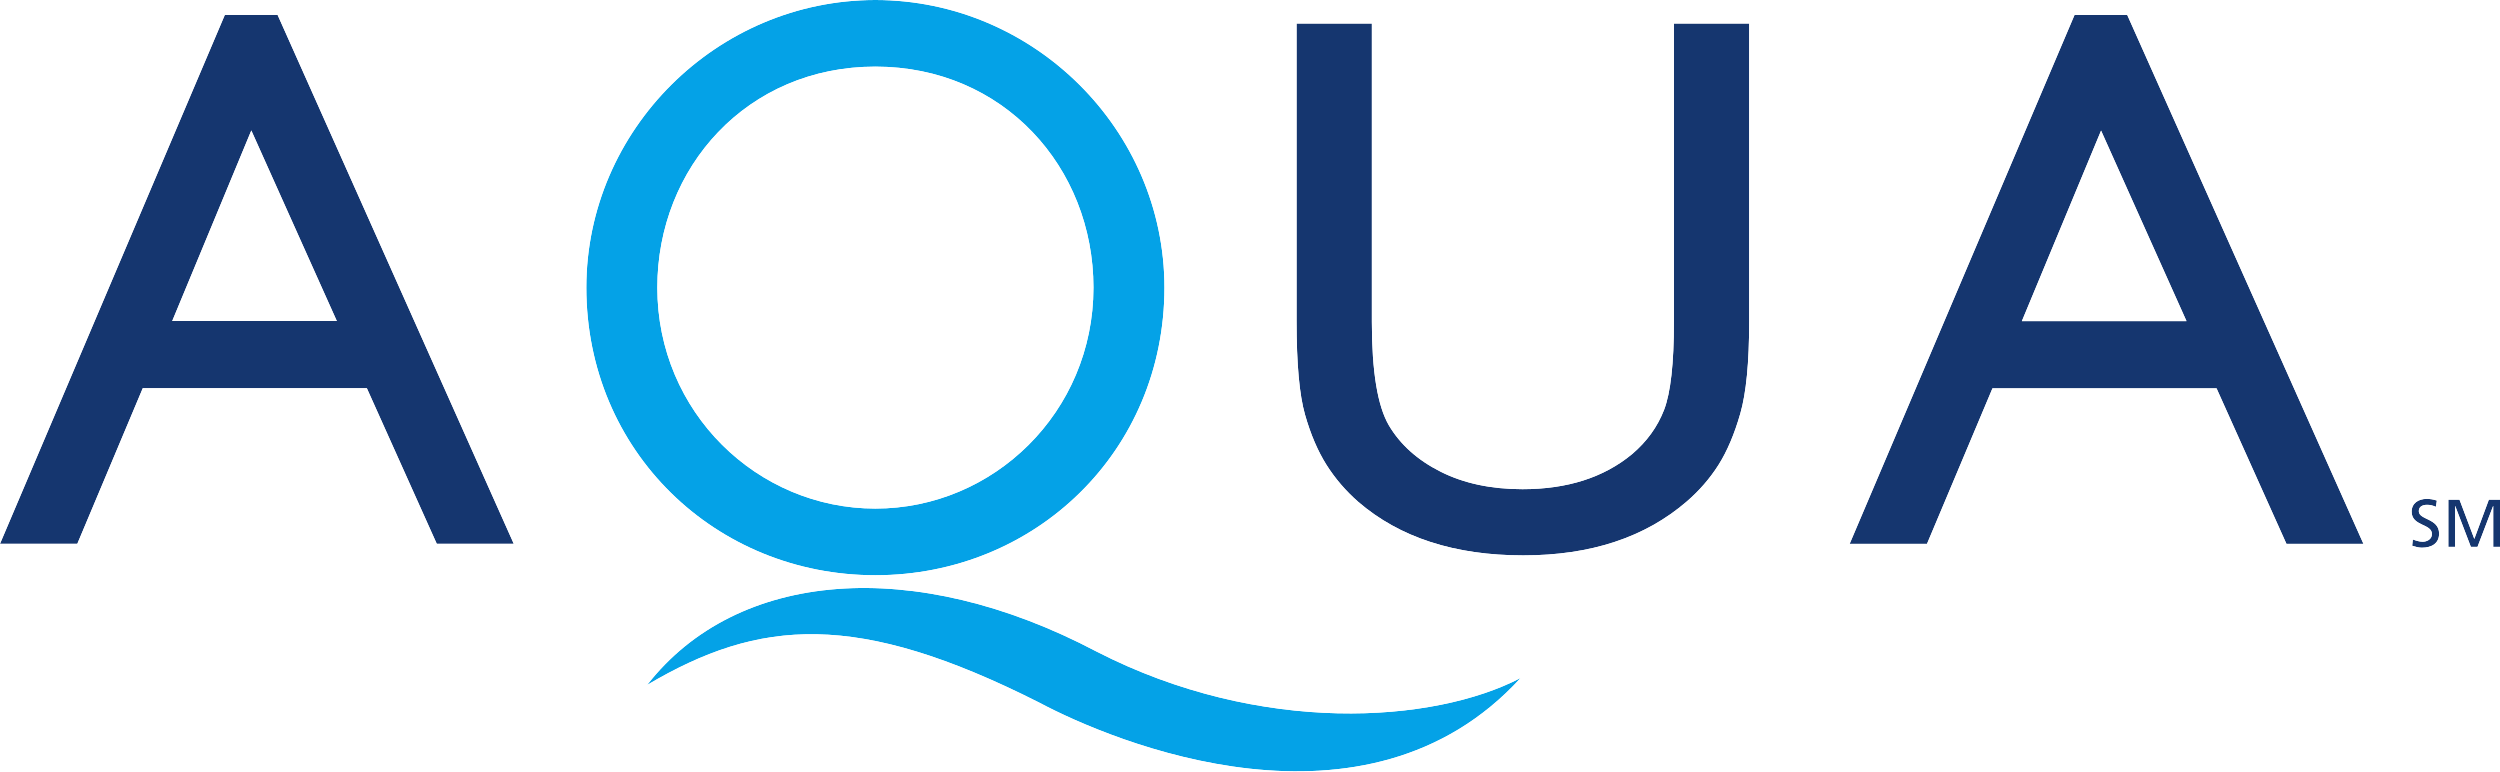
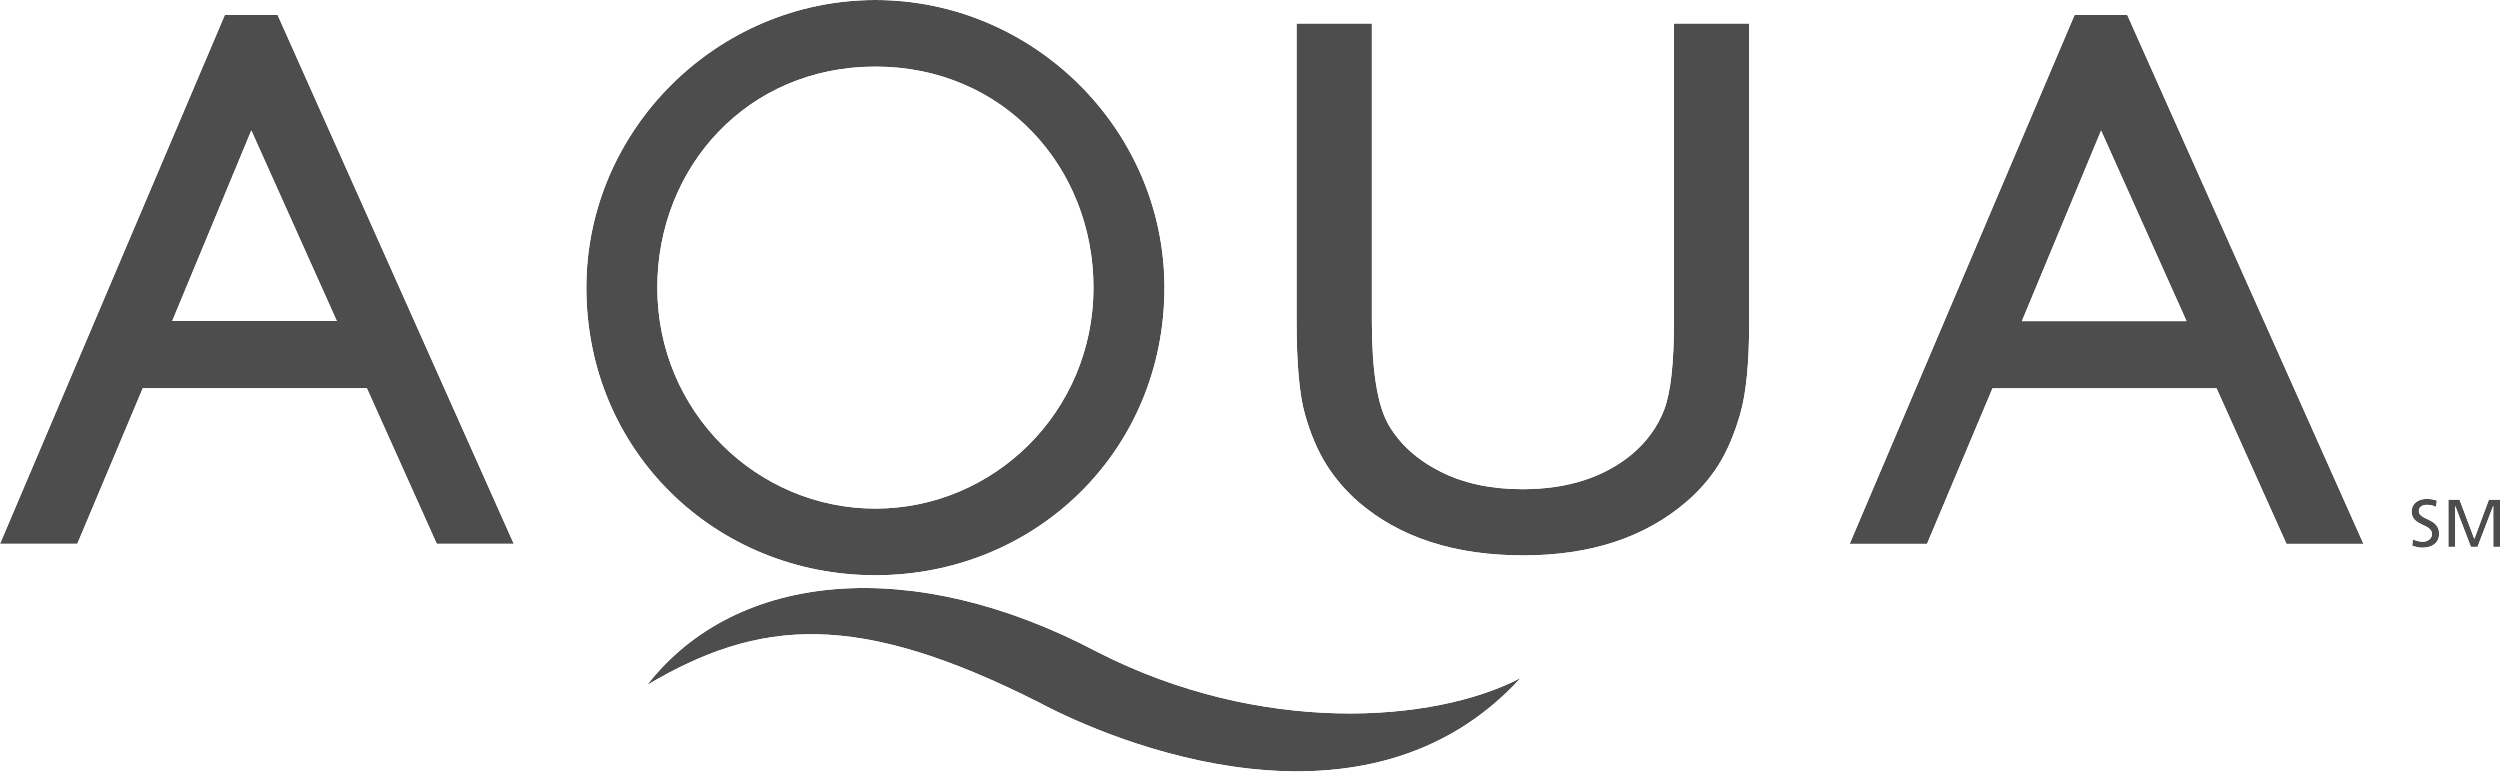
- <svg xmlns="http://www.w3.org/2000/svg" id="svg2985" version="1.1" width="418.412" height="129.094" xml:space="preserve">
-   <defs id="defs2989">
-     <clipPath clipPathUnits="userSpaceOnUse" id="clipPath2999">
-       <path d="m 0,0 1023.984,0 0,767.952 L 0,767.952 0,0 z" id="path3001" />
+ <svg xmlns="http://www.w3.org/2000/svg" id="svg997" version="1.1" viewBox="0 0 26.458 8.163" height="8.163mm" width="26.458mm">
+   <defs id="defs991">
+     <filter style="color-interpolation-filters:sRGB" height="1" width="1" y="0" x="0" id="filter3253">
+       <feFlood flood-color="rgb(128,128,128)" flood-opacity="0" result="result1" id="feFlood3255" />
+       <feBlend result="result2" mode="normal" id="feBlend3257" in2="SourceGraphic" />
+       <feComposite k4="0" k3="0" k1="0" result="result3" operator="arithmetic" k2="1" id="feComposite3259" in2="SourceGraphic" />
+       <feComposite operator="in" id="feComposite3261" in2="SourceGraphic" />
+     </filter>
+     <clipPath id="clipPath3077" clipPathUnits="userSpaceOnUse">
+       <path id="path3079" d="m 62,18.952 h 256 v 79 H 62 Z" />
    </clipPath>
-     <clipPath clipPathUnits="userSpaceOnUse" id="clipPath3049">
-       <path d="m 62,18.952 256,0 0,79 -256,0 0,-79 z" id="path3051" />
+     <filter style="color-interpolation-filters:sRGB" height="1" width="1" y="0" x="0" id="filter3263">
+       <feFlood flood-color="rgb(128,128,128)" flood-opacity="0" result="result1" id="feFlood3265" />
+       <feBlend result="result2" mode="normal" id="feBlend3267" in2="SourceGraphic" />
+       <feComposite k4="0" k3="0" k1="0" result="result3" operator="arithmetic" k2="1" id="feComposite3269" in2="SourceGraphic" />
+       <feComposite operator="in" id="feComposite3271" in2="SourceGraphic" />
+     </filter>
+     <clipPath id="clipPath3061" clipPathUnits="userSpaceOnUse">
+       <path id="path3063" d="M 73,19.373 H 318 V 97.952 H 73 Z" />
    </clipPath>
-     <clipPath clipPathUnits="userSpaceOnUse" id="clipPath3061">
-       <path d="m 73,19.373 245,0 0,78.579 -245,0 0,-78.579 z" id="path3063" />
+     <filter style="color-interpolation-filters:sRGB" height="1" width="1" y="0" x="0" id="filter3273">
+       <feFlood flood-color="rgb(128,128,128)" flood-opacity="0" result="result1" id="feFlood3275" />
+       <feBlend result="result2" mode="normal" id="feBlend3277" in2="SourceGraphic" />
+       <feComposite k4="0" k3="0" k1="0" result="result3" operator="arithmetic" k2="1" id="feComposite3279" in2="SourceGraphic" />
+       <feComposite operator="in" id="feComposite3281" in2="SourceGraphic" />
+     </filter>
+     <clipPath id="clipPath3049" clipPathUnits="userSpaceOnUse">
+       <path id="path3051" d="m 62,18.952 h 256 v 79 H 62 Z" />
    </clipPath>
-     <clipPath clipPathUnits="userSpaceOnUse" id="clipPath3077">
-       <path d="m 62,18.952 256,0 0,79 -256,0 0,-79 z" id="path3079" />
-     </clipPath>
-     <clipPath clipPathUnits="userSpaceOnUse" id="clipPath3097">
-       <path d="m 0,0 1023.984,0 0,767.952 L 0,767.952 0,0 z" id="path3099" />
-     </clipPath>
-     <filter id="filter3253" x="0" y="0" width="1" height="1" color-interpolation-filters="sRGB">
-       <feFlood id="feFlood3255" result="result1" flood-opacity="0" flood-color="rgb(128,128,128)" />
-       <feBlend in2="SourceGraphic" id="feBlend3257" mode="normal" result="result2" />
-       <feComposite in2="SourceGraphic" id="feComposite3259" k2="1" operator="arithmetic" result="result3" />
-       <feComposite in2="SourceGraphic" id="feComposite3261" operator="in" />
-     </filter>
-     <filter id="filter3263" x="0" y="0" width="1" height="1" color-interpolation-filters="sRGB">
-       <feFlood id="feFlood3265" result="result1" flood-opacity="0" flood-color="rgb(128,128,128)" />
-       <feBlend in2="SourceGraphic" id="feBlend3267" mode="normal" result="result2" />
-       <feComposite in2="SourceGraphic" id="feComposite3269" k2="1" operator="arithmetic" result="result3" />
-       <feComposite in2="SourceGraphic" id="feComposite3271" operator="in" />
-     </filter>
-     <filter id="filter3273" x="0" y="0" width="1" height="1" color-interpolation-filters="sRGB">
-       <feFlood id="feFlood3275" result="result1" flood-opacity="0" flood-color="rgb(128,128,128)" />
-       <feBlend in2="SourceGraphic" id="feBlend3277" mode="normal" result="result2" />
-       <feComposite in2="SourceGraphic" id="feComposite3279" k2="1" operator="arithmetic" result="result3" />
-       <feComposite in2="SourceGraphic" id="feComposite3281" operator="in" />
-     </filter>
-     <filter id="filter3283" x="0" y="0" width="1" height="1" color-interpolation-filters="sRGB">
-       <feFlood id="feFlood3285" result="result1" flood-opacity="0" flood-color="rgb(128,128,128)" />
-       <feBlend in2="SourceGraphic" id="feBlend3287" mode="normal" result="result2" />
-       <feComposite in2="SourceGraphic" id="feComposite3289" k2="1" operator="arithmetic" result="result3" />
-       <feComposite in2="SourceGraphic" id="feComposite3291" operator="in" />
+     <filter style="color-interpolation-filters:sRGB" height="1" width="1" y="0" x="0" id="filter3283">
+       <feFlood flood-color="rgb(128,128,128)" flood-opacity="0" result="result1" id="feFlood3285" />
+       <feBlend result="result2" mode="normal" id="feBlend3287" in2="SourceGraphic" />
+       <feComposite k4="0" k3="0" k1="0" result="result3" operator="arithmetic" k2="1" id="feComposite3289" in2="SourceGraphic" />
+       <feComposite operator="in" id="feComposite3291" in2="SourceGraphic" />
    </filter>
  </defs>
-   <g id="g2993" transform="matrix(1.25,0,0,-1.25,-33.97639,235.5528)">
-     <g id="g2995">
-       <g id="g2997" clip-path="url(#clipPath2999)">
-         <text transform="matrix(1,0,0,-1,55,686.4526)" id="text3003">
-           <tspan style="font-size:14px;font-variant:normal;font-weight:normal;font-stretch:condensed;writing-mode:lr-tb;fill:#5372c1;fill-opacity:1;fill-rule:nonzero;stroke:none;font-family:'OMPRV F+ Frutiger';-inkscape-font-specification:Frutiger-Cn" x="0 8.036 14.77 21.518 28 30.59 38.626 48.734 54.95 59.094 62.202 67.648 74.13 77.49 84.238 90.72 95.9 99.26 109.368 115.85 122.584 128.8 132.16 137.34 140.448 147.182 153.93 157.038 164.038 169.484 175.966 182.714 186.858 190.218 196.966 203.182 209.664 216.398 225.736 232.218 237.916 241.276 244.384 251.132 254.492 257.6 261.744 266.924 270.284 277.018 281.162 287.378 293.594 300.342 303.702 309.918 313.81 317.702 324.45 328.594 332.738 337.4 340.242 342.832 348.53 355.278 361.494 364.854 371.588 375.732 381.948 388.43 392.574 398.79 403.97 408.114 411.474 415.618 421.834 427.014 431.158 437.64 447.748 453.964 460.712 464.856 468.216 472.36 479.108 482.468 485.576 489.72 494.9 498.26 504.742 511.476 514.584 517.692 520.8 524.944 530.642 534.002 538.146 544.894 548.254 553.434 560.182 565.362 569.506 575.988 579.096 585.844 589.204 592.312 596.456 601.636 604.996 611.73 618.478 623.658 626.766 633.514 639.73 644.91 650.09 653.45 656.558 661.738" y="0" id="tspan3005">Aqua America has made signifcant headway in its green efforts. The greatest testament to its ability to sustain its business is </tspan>
-           <tspan style="font-size:14px;font-variant:normal;font-weight:normal;font-stretch:condensed;writing-mode:lr-tb;fill:#5372c1;fill-opacity:1;fill-rule:nonzero;stroke:none;font-family:'OMPRV F+ Frutiger';-inkscape-font-specification:Frutiger-Cn" x="0 3.108 7.252 12.432 15.792 22.512 29.232 35.952 40.096 45.794 52.01 58.492 62.636 65.996 72.744 75.852 81.032 85.176 91.924 96.068 101.766 105.126 111.874 115.766 119.126 125.86 130.004 136.752 142.716 145.824 152.558 155.666 162.414 169.148 172.508 181.846 188.328 192.472 198.688 202.832 206.192 212.674 219.422 226.156 229.516 238.854 245.336 250.516 254.66 260.876 270.214 276.696 280.84 287.056 291.2 294.56 299.74 305.956 310.1 316.064 319.172 324.618 330.834 334.194 338.338 345.086 348.446 351.554 355.698 360.878 364.238 369.684 376.432 381.612 385.756 392.504 402.612 408.828 412.972 417.634 420.476 423.836 427.224 431.368 434.728 437.836 443.016 446.376 451.822 454.93 461.146 467.628 471.772 475.132 479.276 486.024 492.506 496.65 500.01 506.758 513.24 519.974 522.564 530.6 537.334 544.082 550.564 553.154 561.19 571.298 577.514 581.658 584.766 590.212 596.694 600.054 606.802 613.55 617.694 621.054 627.788 634.004 640.22 646.968" y="21" id="tspan3007">its 125-year history of providing water and wastewater service to its customers. It is clear that had Aqua America not been </tspan>
-           <tspan style="font-size:14px;font-variant:normal;font-weight:normal;font-stretch:condensed;writing-mode:lr-tb;fill:#5372c1;fill-opacity:1;fill-rule:nonzero;stroke:none;font-family:'OMPRV F+ Frutiger';-inkscape-font-specification:Frutiger-Cn" x="0 5.18 11.928 17.374 22.82 29.036 34.216 39.396 43.288 50.036 53.144 56.504 59.612 66.36 69.72 72.828 76.972 82.152 85.512 92.246 96.39 103.138 107.03 113.246 118.426 123.606 126.714 133.462 140.21 143.052 146.412 150.556 157.304 163.52 166.88 172.326 179.074 189.182 195.916 202.398 209.146 214.844 218.204 227.794 234.542 241.29 244.398 251.132 254.492 261.24 267.988 272.132 275.492 282.24 288.722 294.686 300.902 304.262 309.442 316.19 320.334 326.298 329.406 335.37 341.586 348.32 351.68 365.68 369.04 375.522 382.27 389.004 392.364 396.508 403.256 407.4 410.508 416.472 422.688 429.422 432.782 446.782 450.142 454.034 460.782 464.926 468.286 472.43 479.178 482.286 487.466 490.826 493.934 500.682 507.43 514.164" y="42" id="tspan3009">successful in its profession, the company would not have survived — and thrived — for this long.</tspan>
-           <tspan style="font-size:14px;font-variant:normal;font-weight:normal;font-stretch:condensed;writing-mode:lr-tb;fill:#5372c1;fill-opacity:1;fill-rule:nonzero;stroke:none;font-family:'OMPRV F+ Frutiger';-inkscape-font-specification:Frutiger-Cn" x="0 8.036 14.77 21.518 28 30.59 38.626 48.734 54.95 59.094 62.202 67.648 74.13 77.49 83.972 90.72 97.454 100.814 103.922 108.066 113.246 116.606 121.786 128.534 135.268 140.448 143.556 150.29 153.398 159.88 164.024 167.132 173.348 178.528 181.888 188.37 192.514 198.73 202.09 212.198 218.68 224.896 228.004 234.752 241.486 244.846 250.026 253.134 259.868 266.616 269.724 276.724 282.17 288.652 295.4 299.544 302.904 309.638 313.782 320.53 327.264 333.48 340.228 344.372 347.732 350.84 357.588 363.552 369.768 374.948 379.092 389.2 395.416 402.164 406.308 411.488 414.848 417.956 424.704 428.064 431.172 437.92 441.812 445.956 452.438 457.618 461.762 465.906 472.654 478.1 482.244 488.992 493.136 499.352 502.712 506.856 513.058 519.792 526.54 529.648 533.792 540.008 546.742 550.102 554.246 560.994 564.354 571.088 575.232 581.98 587.944 591.052 597.786 604.002 607.362 612.542 618.758 622.902 628.866 631.974 637.42 643.636 648.816 652.176 656.068 662.816 666.96" y="84" id="tspan3011">Aqua America and its subsidiaries are making signifcant prudent investments in infrastructure required to provide services for </tspan>
-           <tspan style="font-size:14px;font-variant:normal;font-weight:normal;font-stretch:condensed;writing-mode:lr-tb;fill:#5372c1;fill-opacity:1;fill-rule:nonzero;stroke:none;font-family:'OMPRV F+ Frutiger';-inkscape-font-specification:Frutiger-Cn" x="0 6.734 12.95 18.396 24.878 31.612 37.828 43.008 46.368 50.512 57.26 60.62 66.066 72.814 82.922 89.138 92.498 102.088 108.836 111.944 115.052 121.268 124.628 128.772 135.254 141.47 144.578 151.326 158.06 161.42 167.902 174.636 181.37 184.478 188.622 191.73 198.478 205.226 211.708 214.816 218.176 223.356 227.5 233.716 240.45 245.63 248.99 253.134 259.882 263.242 267.134 273.882 278.026 282.17 288.918 295.134 299.278 302.638 306.782 312.998 319.732 326.48 331.926 338.142 341.502 344.61 348.754 353.934 357.294 363.51 370.258 376.222 379.33 383.474 390.222 396.97 407.078 413.294 420.042 424.186 430.668 433.776 437.136 440.244 450.352 457.086 463.568 469.014 473.158 476.518 479.626 486.374 489.734 493.878 500.626 506.842 510.202 514.094 520.842 524.986 535.094 538.454 545.202 549.08 552.44 561.008 569.044 577.094 579.936 583.296 587.44 594.188 600.404 604.548 610.764 617.498 623.196 626.556 630.7 636.916 643.65 650.398 655.844 658.952 665.7 672.434" y="105" id="tspan3013">decades to come while taking additional steps to further reduce its environmental impact in the form of GHG, thereby reducing </tspan>
-           <tspan style="font-size:14px;font-variant:normal;font-weight:normal;font-stretch:condensed;writing-mode:lr-tb;fill:#5372c1;fill-opacity:1;fill-rule:nonzero;stroke:none;font-family:'OMPRV F+ Frutiger';-inkscape-font-specification:Frutiger-Cn" x="0 3.108 7.252 12.432 15.792 21.238 27.72 31.864 38.598 45.346 52.094 55.454 59.346 66.094 72.842 76.986 83.72 87.864 90.972 97.72 101.864 104.706 108.066 111.454 115.598 118.958 122.066 127.246 130.606 137.34 144.088 149.534 156.282 166.39 172.606 179.354 183.498 189.714 196.448 199.808 202.916 209.664 213.024 217.168 223.916 230.132 233.492 239.974 249.312 255.794 259.938 266.672 271.852 275.212 280.392 286.608 292.054 296.198 299.306 306.054 312.802 316.162 322.91 326.802 330.162 334.306 341.054 344.162 349.342 352.702 356.846 363.062 369.796 376.544 380.688 384.832 388.192 392.336 399.084 405.566 409.71 413.07 417.214 423.962 430.178 435.358 441.574 444.934 451.15 455.042 458.934 465.682 469.826 473.97 479.15 482.51 489.258 495.74 501.704 507.92 511.28 518.014 524.216 530.432 537.18 540.54 544.684 550.9 556.346 563.094 569.828 576.576 579.684 585.13 591.346 598.08 601.44 608.174 613.872 617.232 623.98 630.728 640.836 647.052 651.196 657.944 664.692 669.872" y="126" id="tspan3015">its carbon footprint. It is documented in the awards section of this report that these efforts have been recognized by numerous </tspan>
-           <tspan style="font-size:14px;font-variant:normal;font-weight:normal;font-stretch:condensed;writing-mode:lr-tb;fill:#5372c1;fill-opacity:1;fill-rule:nonzero;stroke:none;font-family:'OMPRV F+ Frutiger';-inkscape-font-specification:Frutiger-Cn" x="0 6.748 10.892 17.626 24.108 30.856 33.964 39.41 45.892 50.036 53.144 59.892 66.64 71.302" y="147" id="tspan3017">organizations.</tspan>
-           <tspan style="font-size:14px;font-variant:normal;font-weight:normal;font-stretch:condensed;writing-mode:lr-tb;fill:#5372c1;fill-opacity:1;fill-rule:nonzero;stroke:none;font-family:'OMPRV F+ Frutiger';-inkscape-font-specification:Frutiger-Cn" x="0 8.036 14.77 21.518 28 31.36 36.806 43.554 50.302 54.446 57.554 64.302 71.05 77.266 82.446 85.806 89.95 96.698 100.058 106.792 113.008 116.368 122.85 129.598 132.958 139.174 145.922 151.886 154.994 159.138 165.886 172.634 182.742 188.958 195.706 199.85 206.332 209.44 212.8 217.98 222.124 228.34 237.678 244.16 248.304 255.038 257.88 261.24 266.686 273.168 277.312 280.42 287.168 293.902 297.262 301.154 307.902 312.046 315.406 318.514 322.658 327.838 331.198 340.536 347.018 351.162 357.378 361.522 366.702 373.45 379.666 386.4 391.58 394.94 401.422 408.17 414.904 418.264 423.71 430.458 437.206 441.35 445.494 448.602 455.336 462.084 466.228 469.336 476.084 482.818 486.178 490.322 497.07 500.43 507.178 513.912 520.128 526.876 530.236 535.416 542.15 548.632 554.078 560.294 563.654 570.388 574.532 581.28 588.014 592.158 598.64 608.748 613.41 616.252 619.612 626.346 632.828 636.972 641.116 644.224 649.67 656.418 659.526 666.008 670.152 673.26 678.958" y="189" id="tspan3019">Aqua continues to be an environmental steward, caring for its watersheds and contributing to open space programs, particularly </tspan>
-           <tspan style="font-size:14px;font-variant:normal;font-weight:normal;font-stretch:condensed;writing-mode:lr-tb;fill:#5372c1;fill-opacity:1;fill-rule:nonzero;stroke:none;font-family:'OMPRV F+ Frutiger';-inkscape-font-specification:Frutiger-Cn" x="0 3.108 9.856 13.216 18.662 25.144 30.324 36.54 41.72 45.08 54.67 61.418 67.634 71.778 77.994 81.354 88.088 94.836 97.944 104.692 111.426 114.786 119.966 126.714 130.074 136.808 143.024 149.772 155.988 162.988 167.132 172.312 175.672 179.816 186.564 192.78 196.14 201.586 208.334 218.442 225.176 231.658 238.406 243.068 245.91 249.27 252.378 256.522 261.702 265.062 270.508 277.256 282.436 286.58 293.328 303.436 309.652 313.796 318.976 322.336 328.818 335.566 342.3 345.66 349.804 356.552 362.768 366.128 371.574 378.322 388.43 398.538 405.286 412.034 415.142 419.286 423.948 426.79 430.15 436.114 442.862 447.006 451.15 457.898 464.114 466.984 469.826 473.186 477.33 484.078 490.294 493.654 499.1 505.848 515.956 522.69 529.172 535.92 541.618 544.978 551.46 558.208 564.942 568.302 571.41 575.554 580.734 584.094 590.31 600.418 607.152 610.26 617.008 622.706 628.922 635.138 640.318" y="210" id="tspan3021">in cases where doing so benefts the company, its customers and the community. Further, the company and its employees </tspan>
-           <tspan style="font-size:14px;font-variant:normal;font-weight:normal;font-stretch:condensed;writing-mode:lr-tb;fill:#5372c1;fill-opacity:1;fill-rule:nonzero;stroke:none;font-family:'OMPRV F+ Frutiger';-inkscape-font-specification:Frutiger-Cn" x="0 5.446 12.194 18.942 23.086 27.23 30.338 37.072 43.82 47.964 54.18 57.54 61.684 68.432 71.792 75.936 82.684 88.9 92.26 97.706 104.454 114.562 124.67 131.418 138.166 141.274 145.418 148.526 154.742 159.922 163.282 166.39 173.138 176.498 186.088 192.836 195.944 201.39 208.138 211.498 215.642 222.39 228.606 234.304 237.664 244.412 251.146 257.362 261.506 267.988 272.132 278.348 281.708 285.852 292.6 296.744 303.492 310.24 316.974 323.722 327.082 332.528 339.276 345.758 349.902 353.01 357.154 363.636 370.37 373.478 379.694 383.054 389.788 392.896 398.86 401.968 408.716 415.45 418.81 425.292 432.04 438.774 442.134 446.278 452.494 458.976 462.084 465.444 468.552 475.034 481.768 488.516 492.66 496.02 499.128 505.876 509.236 513.366 520.114 526.33 529.69 533.582 540.33 544.474 554.582 557.942 564.69 568.582 571.942 577.122 581.266 585.41 591.626 598.108 608.216 611.576 617.022 620.13 626.346 632.828 639.576 646.324 653.058 657.72" y="231" id="tspan3023">contribute to the communities in which they operate through charitable giving and real labor in the form of stream cleanups.</tspan>
-           <tspan style="font-size:14px;font-variant:normal;font-weight:normal;font-stretch:condensed;writing-mode:lr-tb;fill:#5372c1;fill-opacity:1;fill-rule:nonzero;stroke:none;font-family:'OMPRV F+ Frutiger';-inkscape-font-specification:Frutiger-Cn" x="0 8.036 14.77 21.518 28 30.59 38.626 48.734 54.95 59.094 62.202 67.648 74.13 76.972 82.152 85.512 92.246 96.39 102.606 108.822 115.57 118.93 125.146 129.038 132.93 139.678 143.822 147.966 153.146 156.506 160.65 167.132 173.88 180.614 186.83 190.19 194.082 198.226 204.974 215.082 218.442 222.586 228.802 235.536 242.284 247.73 251.874 254.982 261.73 268.478 273.658 277.018 280.126 286.874 290.234 296.45 299.558 305.774 311.22 315.364 319.508 322.616 328.062 331.422 338.17 343.35 349.832 356.566 362.782 366.142 370.286 377.034 380.394 383.502 390.25 395.696 399.84 406.056 412.538 417.718 423.934 429.114 432.474 435.582 442.33 445.69 449.582 456.33 462.546 465.654 469.014 475.23 479.122 486.122 491.568 494.676 500.892 507.64 513.072 517.734 520.576 523.936 532.504 539.252 542.612 546.756 553.504 559.72 563.08 568.26 575.008 580.454 583.562 590.044 593.152 596.512 600.404 604.548 611.296 618.044 622.188 625.03 628.39 632.534 639.282 645.498" y="273" id="tspan3025">Aqua America’s green efforts range from reductions in electric usage to increases in fuel effciency. On the social front, the </tspan>
-           <tspan style="font-size:14px;font-variant:normal;font-weight:normal;font-stretch:condensed;writing-mode:lr-tb;fill:#5372c1;fill-opacity:1;fill-rule:nonzero;stroke:none;font-family:'OMPRV F+ Frutiger';-inkscape-font-specification:Frutiger-Cn" x="0 5.446 12.194 22.302 29.036 35.518 42.266 47.964 50.806 55.986 59.346 65.562 72.296 79.044 85.526 88.634 91.994 98.742 105.476 112.21 118.958 123.102 127.246 133.994 140.742 143.85 147.994 153.692 157.052 163.534 170.282 177.016 180.376 186.858 190.75 197.75 201.894 212.002 218.484 222.628 225.736 231.7 237.916 241.276 247.758 253.204 257.348 260.456 267.204 273.952 277.312 284.046 290.794 293.902 297.01 302.456 305.564 311.78 316.96 320.32 330.428 336.644 343.126 349.874 353.234 357.378 364.126 370.608 374.752 378.112 382.256 389.004 395.22 398.58 408.17 414.918 419.062 425.278 429.17 435.918 440.062 445.508 451.724 455.084 464.674 467.782 470.89 473.998 477.358 482.804 489.552 496.3 500.444 503.552 510.3 517.048 523.25 526.61 530.754 537.502 540.862 550.97 554.078 558.222 562.366 569.114 573.258 576.618 580.762 587.51 593.726 597.086 602.532 609.28 619.388 629.496 636.244 642.992 646.1 650.244 653.352 659.568 664.748" y="294" id="tspan3027">company’s equal opportunity and affrmative action policies mean that the workforce will continue to mirror the communities </tspan>
-           <tspan style="font-size:14px;font-variant:normal;font-weight:normal;font-stretch:condensed;writing-mode:lr-tb;fill:#5372c1;fill-opacity:1;fill-rule:nonzero;stroke:none;font-family:'OMPRV F+ Frutiger';-inkscape-font-specification:Frutiger-Cn" x="0 3.108 7.252 10.612 15.792 22.008 26.152 32.116 38.332 42.994" y="315" id="tspan3029">it serves.</tspan>
-           <tspan style="font-size:14px;font-variant:normal;font-weight:normal;font-stretch:condensed;writing-mode:lr-tb;fill:#5372c1;fill-opacity:1;fill-rule:nonzero;stroke:none;font-family:'OMPRV F+ Frutiger';-inkscape-font-specification:Frutiger-Cn" x="0 8.036 14.77 21.518 28 30.59 38.626 48.734 54.95 59.094 62.202 67.648 74.13 77.49 84.224 87.332 93.814 100.562 105.742 109.102 113.246 119.994 123.354 130.102 135.282 141.498 144.858 149.002 155.75 161.966 165.326 171.808 177.254 182.7 189.448 199.556 206.29 209.398 212.506 217.686 224.434 234.542 240.758 247.506 251.65 256.83 260.19 263.298 267.442 270.802 277.55 284.032 289.212 292.572 302.68 309.162 315.896 322.112 325.472 329.616 336.364 339.724 346.458 352.94 357.084 363.3 366.66 373.142 378.322 381.682 388.164 391.524 398.258 401.366 407.848 411.992 415.884 422.632 426.776 436.884 440.244 444.136 448.28 455.028 465.136 468.496 478.086 484.834 487.942 493.388 500.136 503.496 507.64 514.388 517.748 521.626 528.374 532.518 536.662 543.41 549.626 553.77 557.13 560.238 564.382 569.562 572.922 578.102 584.85 590.03 594.174 600.656 603.764 610.512 616.994 623.728 626.836 629.944 633.052 637.196 642.894 646.254 652.47 656.362 660.254 667.002 671.146 675.29 679.952 682.794" y="357" id="tspan3031">Aqua America plans to use the accomplishments it has made to date as a platform from which to further its sustainability efforts. </tspan>
-           <tspan style="font-size:14px;font-variant:normal;font-weight:normal;font-stretch:condensed;writing-mode:lr-tb;fill:#5372c1;fill-opacity:1;fill-rule:nonzero;stroke:none;font-family:'OMPRV F+ Frutiger';-inkscape-font-specification:Frutiger-Cn" x="0 6.216 12.964 18.144 22.288 28.77 31.878 38.626 45.108 51.842 54.95 58.058 61.166 65.31 71.008 74.368 77.476 82.656 86.016 92.498 99.246 102.606 108.822 114.786 121.534 124.642 130.606 133.714 140.462 147.196 150.556 157.29 161.434 168.182 173.628 179.844 185.024 190.204 193.564 197.708 204.456 210.938 215.082 218.442 222.586 228.802 235.536 242.284 245.392 249.536 255.752 260.932 264.292 270.774 274.134 277.242 283.458 289.422 295.638 298.746 302.106 308.854 312.746 316.106 321.552 328.3 335.048 340.228 345.674 348.782 355.53 362.278 367.458 374.206 380.422 385.602 390.782 394.142 398.286 405.034 411.516 415.66 419.02 422.128 427.308 430.668 433.776 440.524 447.272 453.488 457.632 463.848 470.596 474.74 478.1 482.244 488.992 492.352 496.496 503.244 509.46 512.82 522.144 528.626 532.77 538.986 543.13 546.49 553.238 557.382 560.49 563.598 566.706 570.85 576.548 579.908 583.016 589.764 596.498 603.246 608.426 612.57 616.714 621.376 624.218 626.808 632.506 639.254 642.362 647.542" y="378" id="tspan3033">Sustainability is an evolving process that requires a level of consciousness that is inherent to the water utility industry. This </tspan>
-           <tspan style="font-size:14px;font-variant:normal;font-weight:normal;font-stretch:condensed;writing-mode:lr-tb;fill:#5372c1;fill-opacity:1;fill-rule:nonzero;stroke:none;font-family:'OMPRV F+ Frutiger';-inkscape-font-specification:Frutiger-Cn" x="0 3.108 9.856 16.59 23.338 28.518 32.662 36.806 42.504 45.864 55.202 61.684 66.864 70.224 75.67 79.814 86.03 92.512 96.656 102.872 109.606 112.966 119.714 126.462 130.606 133.966 140.714 144.606 147.966 154.448 157.808 164.556 170.772 176.988 183.722 187.082 191.226 197.974 201.334 211.442 217.924 221.032 227.78 231.924 238.406 241.514 248.262 251.104 254.464 259.644 266.392 271.572 275.716 282.198 285.306 292.054 295.414 301.896 308.644 315.378 318.738 322.882 327.026 333.242 339.724 343.868 347.228 351.372 358.12 364.336 367.696 377.804 384.552 389.732 393.876 397.236 403.97 408.114 414.33 419.776 422.884 429.632 436.38 441.56 444.92 451.668 458.15 462.294 469.042 473.186 479.668 482.776 486.136 490.28 496.496 501.676 508.424 515.172 519.316 524.762 530.978 534.338 537.446 544.194 547.554 554.302 560.784 564.928 571.676 575.82 582.036 585.396 589.288 596.036 600.18 603.54 610.274 617.022 623.756 626.864 629.972 635.418 638.778 645.526 651.742 658.224 661.332 665.476 672.224" y="399" id="tspan3035">industry was created out of a need to maintain, sustain and treat the most precious natural resource in nature for public health.</tspan>
-           <tspan style="font-size:14px;font-variant:normal;font-weight:normal;font-stretch:condensed;writing-mode:lr-tb;fill:#5372c1;fill-opacity:1;fill-rule:nonzero;stroke:none;font-family:'OMPRV F+ Frutiger';-inkscape-font-specification:Frutiger-Cn" x="0 8.036 13.216 15.806 23.842 30.576 37.324 43.806 46.396 54.432 64.54 70.756 74.9 78.008 83.454 89.936 93.296 98.742 105.49 112.238 116.382 119.49 126.238 132.986 139.202 144.382 147.742 151.886 158.634 161.994 168.728 172.872 179.62 189.21 192.57 199.052 205.8 212.534 215.894 222.11 228.074 234.808 237.916 244.664 248.808 255.024 258.384 265.132 271.348 280.938 284.298 291.032 297.78 302.96 306.068 312.816 319.032 324.212 329.392 332.752 339.5 346.234 352.968 359.716 363.86 368.004 374.752 381.5 384.608 388.752 391.86 398.076 402.724 405.566 408.926 413.07 419.818 426.034 429.394 434.84 441.588 451.696 458.43 464.912 471.66 477.358 480.718 490.308 493.416 496.524 499.632 502.992 509.208 519.316 526.05 529.158 535.906 541.604 544.964 549.108 555.856 562.072 565.432 570.612 577.094 587.202 593.418 596.778 602.224 608.972 619.08 629.188 632.296 636.44 646.548 652.764 659.512 663.656 667.016 671.16 677.908" y="441" id="tspan3037">As Aqua America continues to grow and explore new business opportunities, the company will employ the same commitment to </tspan>
-           <tspan style="font-size:14px;font-variant:normal;font-weight:normal;font-stretch:condensed;writing-mode:lr-tb;fill:#5372c1;fill-opacity:1;fill-rule:nonzero;stroke:none;font-family:'OMPRV F+ Frutiger';-inkscape-font-specification:Frutiger-Cn" x="0 4.144 10.892 17.108 20.468 26.684 33.432 39.396 42.504 46.648 53.396 60.144 70.252 76.468 83.216 87.36 90.72 94.864 101.612 108.094 112.238 115.598 118.706 124.922 131.656 135.016 139.16 145.908 149.268 152.376 156.52 161.7 165.06 170.506 174.65 180.866 187.348 191.492 194.6 201.348 208.096 211.456 218.176 224.896 231.616 234.976 240.674 246.89 253.372 257.516 262.696 266.056 272.538 279.272 285.502 288.344" y="462" id="tspan3039">the environment that led to its creation 125 years ago. </tspan>
-         </text>
-       </g>
+   <g transform="matrix(0.2645833,0,0,0.2645833,20.12198,-36.03536)" id="layer1" style="fill:#4d4d4d">
+     <g style="fill:#4d4d4d;filter:url(#filter3283)" transform="matrix(0.418248,0,0,-0.4182492,-62.57854,149.0376)" id="g3041">
+       <path id="path3043" style="fill:#4d4d4d;fill-opacity:1;fill-rule:nonzero;stroke:none" d="M 0,0 -8.178,18.225 -15.743,0 Z m -10.711,29.274 h 5.047 L 16.922,-21.305 H 9.557 L 2.872,-6.427 H -18.56 l -6.259,-14.878 h -7.394 z" />
    </g>
-     <g id="g3041" transform="matrix(1.400001,0,0,1.400005,72.27935,145.4598)" style="filter:url(#filter3283)">
-       <path d="M 0,0 -8.178,18.225 -15.743,0 0,0 z m -10.711,29.274 5.047,0 22.586,-50.579 -7.365,0 -6.685,14.878 -21.432,0 -6.259,-14.878 -7.394,0 21.502,50.579 z" style="fill:#15366f;fill-opacity:1;fill-rule:nonzero;stroke:none" id="path3043" />
-     </g>
-     <g id="g3045" transform="matrix(1.400001,0,0,1.400005,-79.2229,54.60382)" style="filter:url(#filter3273)">
-       <g id="g3047" clip-path="url(#clipPath3049)">
-         <g id="g3053" transform="translate(236.0921,93.3508)">
-           <path d="m 0,0 7.196,0 0,-28.553 c 0,-3.86 -0.284,-6.784 -0.848,-8.747 -0.561,-1.964 -1.262,-3.609 -2.086,-4.916 -0.832,-1.307 -1.847,-2.474 -3.043,-3.503 -3.986,-3.438 -9.194,-5.149 -15.631,-5.149 -6.55,0 -11.805,1.703 -15.768,5.112 -1.201,1.051 -2.215,2.233 -3.044,3.54 -0.825,1.307 -1.518,2.913 -2.058,4.81 -0.539,1.89 -0.807,4.869 -0.807,8.926 l 0,28.48 7.2,0 0,-28.553 c 0,-4.729 0.544,-8.017 1.62,-9.867 1.089,-1.843 2.738,-3.329 4.95,-4.441 2.214,-1.117 4.831,-1.675 7.834,-1.675 4.289,0 7.778,1.116 10.478,3.349 1.416,1.201 2.437,2.614 3.068,4.245 0.625,1.634 0.939,4.43 0.939,8.389 L 0,0" style="fill:#15366f;fill-opacity:1;fill-rule:nonzero;stroke:none" id="path3055" />
+     <g style="fill:#4d4d4d;filter:url(#filter3273)" transform="matrix(0.418248,0,0,-0.4182492,-107.8396,176.1806)" id="g3045">
+       <g style="fill:#4d4d4d" clip-path="url(#clipPath3049)" id="g3047">
+         <g style="fill:#4d4d4d" transform="translate(236.0921,93.3508)" id="g3053">
+           <path id="path3055" style="fill:#4d4d4d;fill-opacity:1;fill-rule:nonzero;stroke:none" d="m 0,0 h 7.196 v -28.553 c 0,-3.86 -0.284,-6.784 -0.848,-8.747 -0.561,-1.964 -1.262,-3.609 -2.086,-4.916 -0.832,-1.307 -1.847,-2.474 -3.043,-3.503 -3.986,-3.438 -9.194,-5.149 -15.631,-5.149 -6.55,0 -11.805,1.703 -15.768,5.112 -1.201,1.051 -2.215,2.233 -3.044,3.54 -0.825,1.307 -1.518,2.913 -2.058,4.81 -0.539,1.89 -0.807,4.869 -0.807,8.926 V 0 h 7.2 v -28.553 c 0,-4.729 0.544,-8.017 1.62,-9.867 1.089,-1.843 2.738,-3.329 4.95,-4.441 2.214,-1.117 4.831,-1.675 7.834,-1.675 4.289,0 7.778,1.116 10.478,3.349 1.416,1.201 2.437,2.614 3.068,4.245 0.625,1.634 0.939,4.43 0.939,8.389 L 0,0" />
        </g>
      </g>
    </g>
-     <g id="g3057" transform="matrix(1.400001,0,0,1.400005,-79.2229,54.60382)" style="filter:url(#filter3263)">
-       <g id="g3059" clip-path="url(#clipPath3061)">
-         <g id="g3065" transform="translate(285.1131,64.8878)">
-           <path d="M 0,0 -8.17,18.221 -15.745,0 0,0 z m -10.71,29.275 5.044,0 22.588,-50.576 -7.364,0 -6.685,14.874 -21.429,0 -6.263,-14.874 -7.396,0 21.505,50.576 z" style="fill:#15366f;fill-opacity:1;fill-rule:nonzero;stroke:none" id="path3067" />
+     <g style="fill:#4d4d4d;filter:url(#filter3263)" transform="matrix(0.418248,0,0,-0.4182492,-107.8396,176.1806)" id="g3057">
+       <g style="fill:#4d4d4d" clip-path="url(#clipPath3061)" id="g3059">
+         <g style="fill:#4d4d4d" transform="translate(285.1131,64.8878)" id="g3065">
+           <path id="path3067" style="fill:#4d4d4d;fill-opacity:1;fill-rule:nonzero;stroke:none" d="M 0,0 -8.17,18.221 -15.745,0 Z m -10.71,29.275 h 5.044 L 16.922,-21.301 H 9.558 L 2.873,-6.427 h -21.429 l -6.263,-14.874 h -7.396 z" />
        </g>
-         <g id="g3069" transform="translate(175.3667,28.4183)">
-           <path d="M 0,0 C -17.418,8.799 -26.727,8.032 -37.471,1.675 -28.903,12.685 -11.94,14.071 5.521,4.86 21.177,-3.175 37.763,-1.996 46.069,2.343 31.253,-13.872 7.109,-3.792 0,0" style="fill:#04a2e7;fill-opacity:1;fill-rule:nonzero;stroke:none" id="path3071" />
+         <g style="fill:#4d4d4d" transform="translate(175.3667,28.4183)" id="g3069">
+           <path id="path3071" style="fill:#4d4d4d;fill-opacity:1;fill-rule:nonzero;stroke:none" d="M 0,0 C -17.418,8.799 -26.727,8.032 -37.471,1.675 -28.903,12.685 -11.94,14.071 5.521,4.86 21.177,-3.175 37.763,-1.996 46.069,2.343 31.253,-13.872 7.109,-3.792 0,0" />
        </g>
      </g>
    </g>
-     <g id="g3073" transform="matrix(1.400001,0,0,1.400005,-79.2229,54.60382)" style="filter:url(#filter3253)">
-       <g id="g3075" clip-path="url(#clipPath3077)">
-         <g id="g3081" transform="translate(180.578,68.0935)">
-           <path d="m 0,0 c 0,11.499 -8.598,21.133 -20.859,21.133 -12.263,0 -20.853,-9.634 -20.853,-21.133 0,-11.919 9.562,-21.134 20.853,-21.134 C -9.561,-21.134 0,-11.919 0,0 m 6.788,0 c 0,-15.678 -12.386,-27.509 -27.647,-27.509 -15.259,0 -27.64,11.831 -27.64,27.509 0,15.115 12.528,27.505 27.64,27.505 C -5.74,27.505 6.788,15.115 6.788,0" style="fill:#04a2e7;fill-opacity:1;fill-rule:nonzero;stroke:none" id="path3083" />
+     <g style="fill:#4d4d4d;filter:url(#filter3253)" transform="matrix(0.418248,0,0,-0.4182492,-107.8396,176.1806)" id="g3073">
+       <g style="fill:#4d4d4d" clip-path="url(#clipPath3077)" id="g3075">
+         <g style="fill:#4d4d4d" transform="translate(180.578,68.0935)" id="g3081">
+           <path id="path3083" style="fill:#4d4d4d;fill-opacity:1;fill-rule:nonzero;stroke:none" d="m 0,0 c 0,11.499 -8.598,21.133 -20.859,21.133 -12.263,0 -20.853,-9.634 -20.853,-21.133 0,-11.919 9.562,-21.134 20.853,-21.134 C -9.561,-21.134 0,-11.919 0,0 m 6.788,0 c 0,-15.678 -12.386,-27.509 -27.647,-27.509 -15.259,0 -27.64,11.831 -27.64,27.509 0,15.115 12.528,27.505 27.64,27.505 C -5.74,27.505 6.788,15.115 6.788,0" />
        </g>
-         <g id="g3085" transform="translate(308.9657,47.1302)">
-           <path d="m 0,0 c -0.33,0.13 -0.512,0.189 -0.848,0.189 -0.36,0 -0.788,-0.131 -0.788,-0.602 0,-0.866 1.941,-0.667 1.941,-2.153 0,-0.964 -0.745,-1.345 -1.65,-1.345 -0.317,0 -0.627,0.09 -0.924,0.187 l 0.063,0.602 c 0.221,-0.09 0.608,-0.22 0.939,-0.22 0.368,0 0.886,0.207 0.886,0.737 0,1.009 -1.94,0.731 -1.94,2.135 0,0.802 0.633,1.227 1.448,1.227 0.297,0 0.653,-0.052 0.964,-0.162 L 0,0" style="fill:#15366f;fill-opacity:1;fill-rule:nonzero;stroke:none" id="path3087" />
+         <g style="fill:#4d4d4d" transform="translate(308.9657,47.1302)" id="g3085">
+           <path id="path3087" style="fill:#4d4d4d;fill-opacity:1;fill-rule:nonzero;stroke:none" d="m 0,0 c -0.33,0.13 -0.512,0.189 -0.848,0.189 -0.36,0 -0.788,-0.131 -0.788,-0.602 0,-0.866 1.941,-0.667 1.941,-2.153 0,-0.964 -0.745,-1.345 -1.65,-1.345 -0.317,0 -0.627,0.09 -0.924,0.187 l 0.063,0.602 c 0.221,-0.09 0.608,-0.22 0.939,-0.22 0.368,0 0.886,0.207 0.886,0.737 0,1.009 -1.94,0.731 -1.94,2.135 0,0.802 0.633,1.227 1.448,1.227 0.297,0 0.653,-0.052 0.964,-0.162 L 0,0" />
        </g>
-         <g id="g3089" transform="translate(310.1554,47.8098)">
-           <path d="M 0,0 1.067,0 2.483,-3.751 3.873,0 4.94,0 l 0,-4.513 -0.647,0 0,3.906 -0.013,0 -1.493,-3.906 -0.634,0 -1.494,3.906 -0.013,0 0,-3.906 L 0,-4.513 0,0 z" style="fill:#15366f;fill-opacity:1;fill-rule:nonzero;stroke:none" id="path3091" />
-         </g>
-       </g>
-     </g>
-     <g id="g3093">
-       <g id="g3095" clip-path="url(#clipPath3097)">
-         <text transform="matrix(1,0,0,-1,371,77.4526)" id="text3101">
-           <tspan style="font-size:10px;font-variant:normal;font-weight:normal;font-stretch:condensed;writing-mode:lr-tb;fill:#5372c1;fill-opacity:1;fill-rule:nonzero;stroke:none;font-family:'OMPRV F+ Frutiger';-inkscape-font-specification:Frutiger-Cn" x="0 5.74 10.55 15.37 20 21.85 27.59 34.81 39.25 42.21 44.43 48.32 52.95 54.98 57.38 59.8 64.62 68.51 70.54 144 150.85 157.7 163.81 166.21 170.84 175.65 180.47 185.1 189.73 196.95 201.39 204.35 206.57 210.46 215.09 217.49 221.38 226.2" y="0" id="tspan3103">Aqua America, Inc. www.aquaamerica.com</tspan>
-           <tspan style="font-size:10px;font-variant:normal;font-weight:normal;font-stretch:condensed;writing-mode:lr-tb;fill:#5372c1;fill-opacity:1;fill-rule:nonzero;stroke:none;font-family:'OMPRV F+ Frutiger';-inkscape-font-specification:Frutiger-Cn" x="-0 4.8 9.6 14.4 16.25 23.84 25.87 28.27 32.34 36.97 41.79 45.68 50.31 54.01 56.97 61.41 64.37 66.22 71.96 76.22 80.66 85.48 90.3 94.74 144 150.12 154.93 159.37 164 166.03 167.88 175.84 180.28" y="19" id="tspan3105">762 W. Lancaster Avenue NYSE: WTR</tspan>
-           <tspan style="font-size:10px;font-variant:normal;font-weight:normal;font-stretch:condensed;writing-mode:lr-tb;fill:#5372c1;fill-opacity:1;fill-rule:nonzero;stroke:none;font-family:'OMPRV F+ Frutiger';-inkscape-font-specification:Frutiger-Cn" x="-0 5.19 8.15 12.22 17.04 19.44 27.22 31.85 38.7 40.75 42.78 45.18 49.54 55.28 57.68 62.48 67.28 72.08 76.88" y="38" id="tspan3107">Bryn Mawr, PA 19010</tspan>
-         </text>
-         <g id="g3109" transform="translate(894.5524,329.9902)">
-           <path d="m 0,0 c -14.813,-14.248 -31.324,-28.621 -49.735,-43.142 22.5,-14.735 42.55,-29.926 60.403,-45.313 C 9.567,-58.435 5.7,-28.705 0,0" style="fill:#249eff;fill-opacity:1;fill-rule:nonzero;stroke:none" id="path3111" />
-         </g>
-         <g id="g3113" transform="translate(984.8375,452.8446)">
-           <path d="m 0,0 c -17.27,-39.165 -46.099,-80.35 -90.285,-122.854 5.7,-28.705 9.567,-58.435 10.667,-88.456 6.651,-5.732 13.015,-11.506 19.072,-17.282 C -2.32,-153.392 10.783,-74.348 0,0" style="fill:#249eff;fill-opacity:1;fill-rule:nonzero;stroke:none" id="path3115" />
-         </g>
-         <g id="g3117" transform="translate(924.2917,224.2526)">
-           <path d="m 0,0 c -5.969,-7.71 -12.391,-15.355 -19.331,-22.973 -3.794,-73.85 -26.644,-147.655 -82.25,-211.243 1.329,-1.935 2.675,-3.853 4.065,-5.788 l 222.624,0 C 121.013,-195.059 100.172,-95.506 0,0" style="fill:#21b8ff;fill-opacity:1;fill-rule:nonzero;stroke:none" id="path3119" />
-         </g>
-         <g id="g3121" transform="translate(905.22,241.535)">
-           <path d="m 0,0 c 0.49,-13.376 0.431,-26.819 -0.259,-40.256 6.94,7.619 13.361,15.264 19.331,22.974 C 13.014,-11.507 6.65,-5.732 0,0" style="fill:#21b8ff;fill-opacity:1;fill-rule:nonzero;stroke:none" id="path3123" />
-         </g>
-         <g id="g3125" transform="translate(904.961,201.2792)">
-           <path d="m 0,0 c -31.729,-34.833 -73.88,-68.664 -128.569,-100.556 6.569,-36.885 20.988,-73.803 46.319,-110.686 C -26.644,-147.654 -3.794,-73.849 0,0" style="fill:#249eff;fill-opacity:1;fill-rule:nonzero;stroke:none" id="path3127" />
-         </g>
-         <g id="g3129" transform="translate(844.8175,286.8478)">
-           <path d="m 0,0 c -18.578,-14.653 -39.06,-29.432 -61.596,-44.31 -10.794,-47.27 -15.248,-94.545 -6.829,-141.815 54.689,31.892 96.84,65.723 128.568,100.556 0.69,13.438 0.75,26.88 0.259,40.256 C 42.55,-29.925 22.5,-14.735 0,0" style="fill:#249eff;fill-opacity:1;fill-rule:nonzero;stroke:none" id="path3131" />
-         </g>
-         <g id="g3133" transform="translate(888.4012,776.9526)">
-           <path d="m 0,0 -61.626,0 c 17.513,-24.386 30.181,-48.786 38.892,-73.171 48.747,-62.284 104.894,-152.5 119.17,-250.937 C 163.087,-172.958 57.761,-51.774 0,0" style="fill:#249eff;fill-opacity:1;fill-rule:nonzero;stroke:none" id="path3135" />
-         </g>
-         <g id="g3137" transform="translate(865.6675,703.7813)">
-           <path d="m 0,0 c 28.748,-80.479 14.43,-160.941 -10.777,-241.418 15.452,-39.135 30.122,-84.333 39.662,-132.373 44.186,42.505 73.015,83.689 90.285,122.854 C 104.893,-152.5 48.747,-62.284 0,0" style="fill:#21b8ff;fill-opacity:1;fill-rule:nonzero;stroke:none" id="path3139" />
-         </g>
-         <g id="g3141" transform="translate(854.8901,462.363)">
-           <path d="m 0,0 c -15.69,-50.09 -35.596,-100.168 -51.97,-150.26 14.83,-8.229 28.788,-16.669 41.897,-25.255 18.411,14.521 34.922,28.894 49.735,43.142 C 30.123,-84.333 15.452,-39.135 0,0" style="fill:#249eff;fill-opacity:1;fill-rule:nonzero;stroke:none" id="path3143" />
-         </g>
-         <g id="g3145" transform="translate(802.9199,312.1031)">
-           <path d="M 0,0 C -7.581,-23.191 -14.404,-46.374 -19.699,-69.565 2.837,-54.687 23.32,-39.908 41.898,-25.255 28.789,-16.669 14.83,-8.229 0,0" style="fill:#249eff;fill-opacity:1;fill-rule:nonzero;stroke:none" id="path3147" />
-         </g>
-         <g id="g3149" transform="translate(896.1738,775.6573)">
-           <path d="m 0,0 c 204.493,-264.235 -204.494,-528.469 0.001,-792.704 l 0.549,0 C -203.944,-528.469 205.044,-264.235 0.55,0 L 0,0 z" style="fill:#a7d18c;fill-opacity:1;fill-rule:nonzero;stroke:none" id="path3151" />
-         </g>
-         <g id="g3153" transform="translate(905.4764,775.7571)">
-           <path d="m 0,0 c 228.006,-264.235 -228.005,-528.469 0.001,-792.704 l 0.556,0 C -227.448,-528.469 228.564,-264.235 0.556,0 L 0,0 z" style="fill:#a7d18c;fill-opacity:1;fill-rule:nonzero;stroke:none" id="path3155" />
-         </g>
-         <g id="g3157" transform="translate(914.779,775.8559)">
-           <path d="m 0,0 c 251.518,-264.235 -251.518,-528.468 0.001,-792.703 l 0.561,0 C -250.955,-528.468 252.081,-264.235 0.562,0 L 0,0 z" style="fill:#a7d18c;fill-opacity:1;fill-rule:nonzero;stroke:none" id="path3159" />
-         </g>
-         <g id="g3161" transform="translate(924.0815,775.957)">
-           <path d="m 0,0 c 275.03,-264.235 -275.03,-528.471 0.001,-792.705 l 0.57,0 C -274.461,-528.471 275.6,-264.235 0.57,0 L 0,0 z" style="fill:#a7d18c;fill-opacity:1;fill-rule:nonzero;stroke:none" id="path3163" />
-         </g>
-         <g id="g3165" transform="translate(933.3833,776.0557)">
-           <path d="m 0,0 c 298.543,-264.234 -298.542,-528.469 0,-792.704 l 0.576,0 c -298.54,264.235 298.543,528.47 0,792.704 L 0,0 z" style="fill:#a7d18c;fill-opacity:1;fill-rule:nonzero;stroke:none" id="path3167" />
-         </g>
-         <g id="g3169" transform="translate(942.6868,776.1558)">
-           <path d="m 0,0 c 322.054,-264.234 -322.054,-528.469 0.001,-792.704 l 0.581,0 c -322.054,264.235 322.053,528.47 0,792.704 L 0,0 z" style="fill:#a7d18c;fill-opacity:1;fill-rule:nonzero;stroke:none" id="path3171" />
-         </g>
-         <g id="g3173" transform="translate(951.9877,776.2556)">
-           <path d="m 0,0 c 345.569,-264.235 -345.565,-528.469 0.001,-792.704 l 0.59,0 C -344.975,-528.469 346.157,-264.235 0.591,0 L 0,0 z" style="fill:#a7d18c;fill-opacity:1;fill-rule:nonzero;stroke:none" id="path3175" />
-         </g>
-         <g id="g3177" transform="translate(961.2911,776.3542)">
-           <path d="m 0,0 c 369.077,-264.234 -369.077,-528.469 0,-792.704 l 0.596,0 c -369.077,264.235 369.078,528.47 0,792.704 L 0,0 z" style="fill:#a7d18c;fill-opacity:1;fill-rule:nonzero;stroke:none" id="path3179" />
-         </g>
-         <g id="g3181" transform="translate(970.5938,776.4541)">
-           <path d="m 0,0 c 392.589,-264.234 -392.59,-528.469 0,-792.704 l 0.603,0 c -392.59,264.235 392.589,528.47 0,792.704 L 0,0 z" style="fill:#a7d18c;fill-opacity:1;fill-rule:nonzero;stroke:none" id="path3183" />
-         </g>
-         <g id="g3185" transform="translate(979.8963,776.5541)">
-           <path d="m 0,0 c 416.101,-264.234 -416.101,-528.469 0,-792.704 l 0.61,0 C -415.493,-528.469 416.713,-264.234 0.609,0 L 0,0 z" style="fill:#a7d18c;fill-opacity:1;fill-rule:nonzero;stroke:none" id="path3187" />
-         </g>
-         <g id="g3189" transform="translate(989.198,776.6528)">
-           <path d="m 0,0 c 439.613,-264.234 -439.613,-528.468 0.001,-792.703 l 0.615,0 C -438.997,-528.468 440.231,-264.234 0.616,0 L 0,0 z" style="fill:#a7d18c;fill-opacity:1;fill-rule:nonzero;stroke:none" id="path3191" />
-         </g>
-         <g id="g3193" transform="translate(998.5006,776.754)">
-           <path d="m 0,0 c 463.128,-264.235 -463.125,-528.471 0.001,-792.705 l 0.623,0 C -462.502,-528.471 463.751,-264.235 0.623,0 L 0,0 z" style="fill:#a7d18c;fill-opacity:1;fill-rule:nonzero;stroke:none" id="path3195" />
-         </g>
-         <g id="g3197" transform="translate(1007.803,776.8527)">
-           <path d="m 0,0 c 486.638,-264.234 -486.638,-528.469 0.001,-792.704 l 0.628,0 c -486.637,264.235 486.638,528.47 0,792.704 L 0,0 z" style="fill:#a7d18c;fill-opacity:1;fill-rule:nonzero;stroke:none" id="path3199" />
-         </g>
-         <g id="g3201" transform="translate(1017.107,776.9526)">
-           <path d="m 0,0 c 510.149,-264.234 -510.15,-528.469 0,-792.704 l 0.635,0 c -510.149,264.235 510.15,528.47 0,792.704 L 0,0 z" style="fill:#a7d18c;fill-opacity:1;fill-rule:nonzero;stroke:none" id="path3203" />
+         <g style="fill:#4d4d4d" transform="translate(310.1554,47.8098)" id="g3089">
+           <path id="path3091" style="fill:#4d4d4d;fill-opacity:1;fill-rule:nonzero;stroke:none" d="M 0,0 H 1.067 L 2.483,-3.751 3.873,0 H 4.94 V -4.513 H 4.293 v 3.906 H 4.28 L 2.787,-4.513 H 2.153 L 0.659,-0.607 H 0.646 V -4.513 H 0 Z" />
        </g>
      </g>
    </g>
  </g>
</svg>
